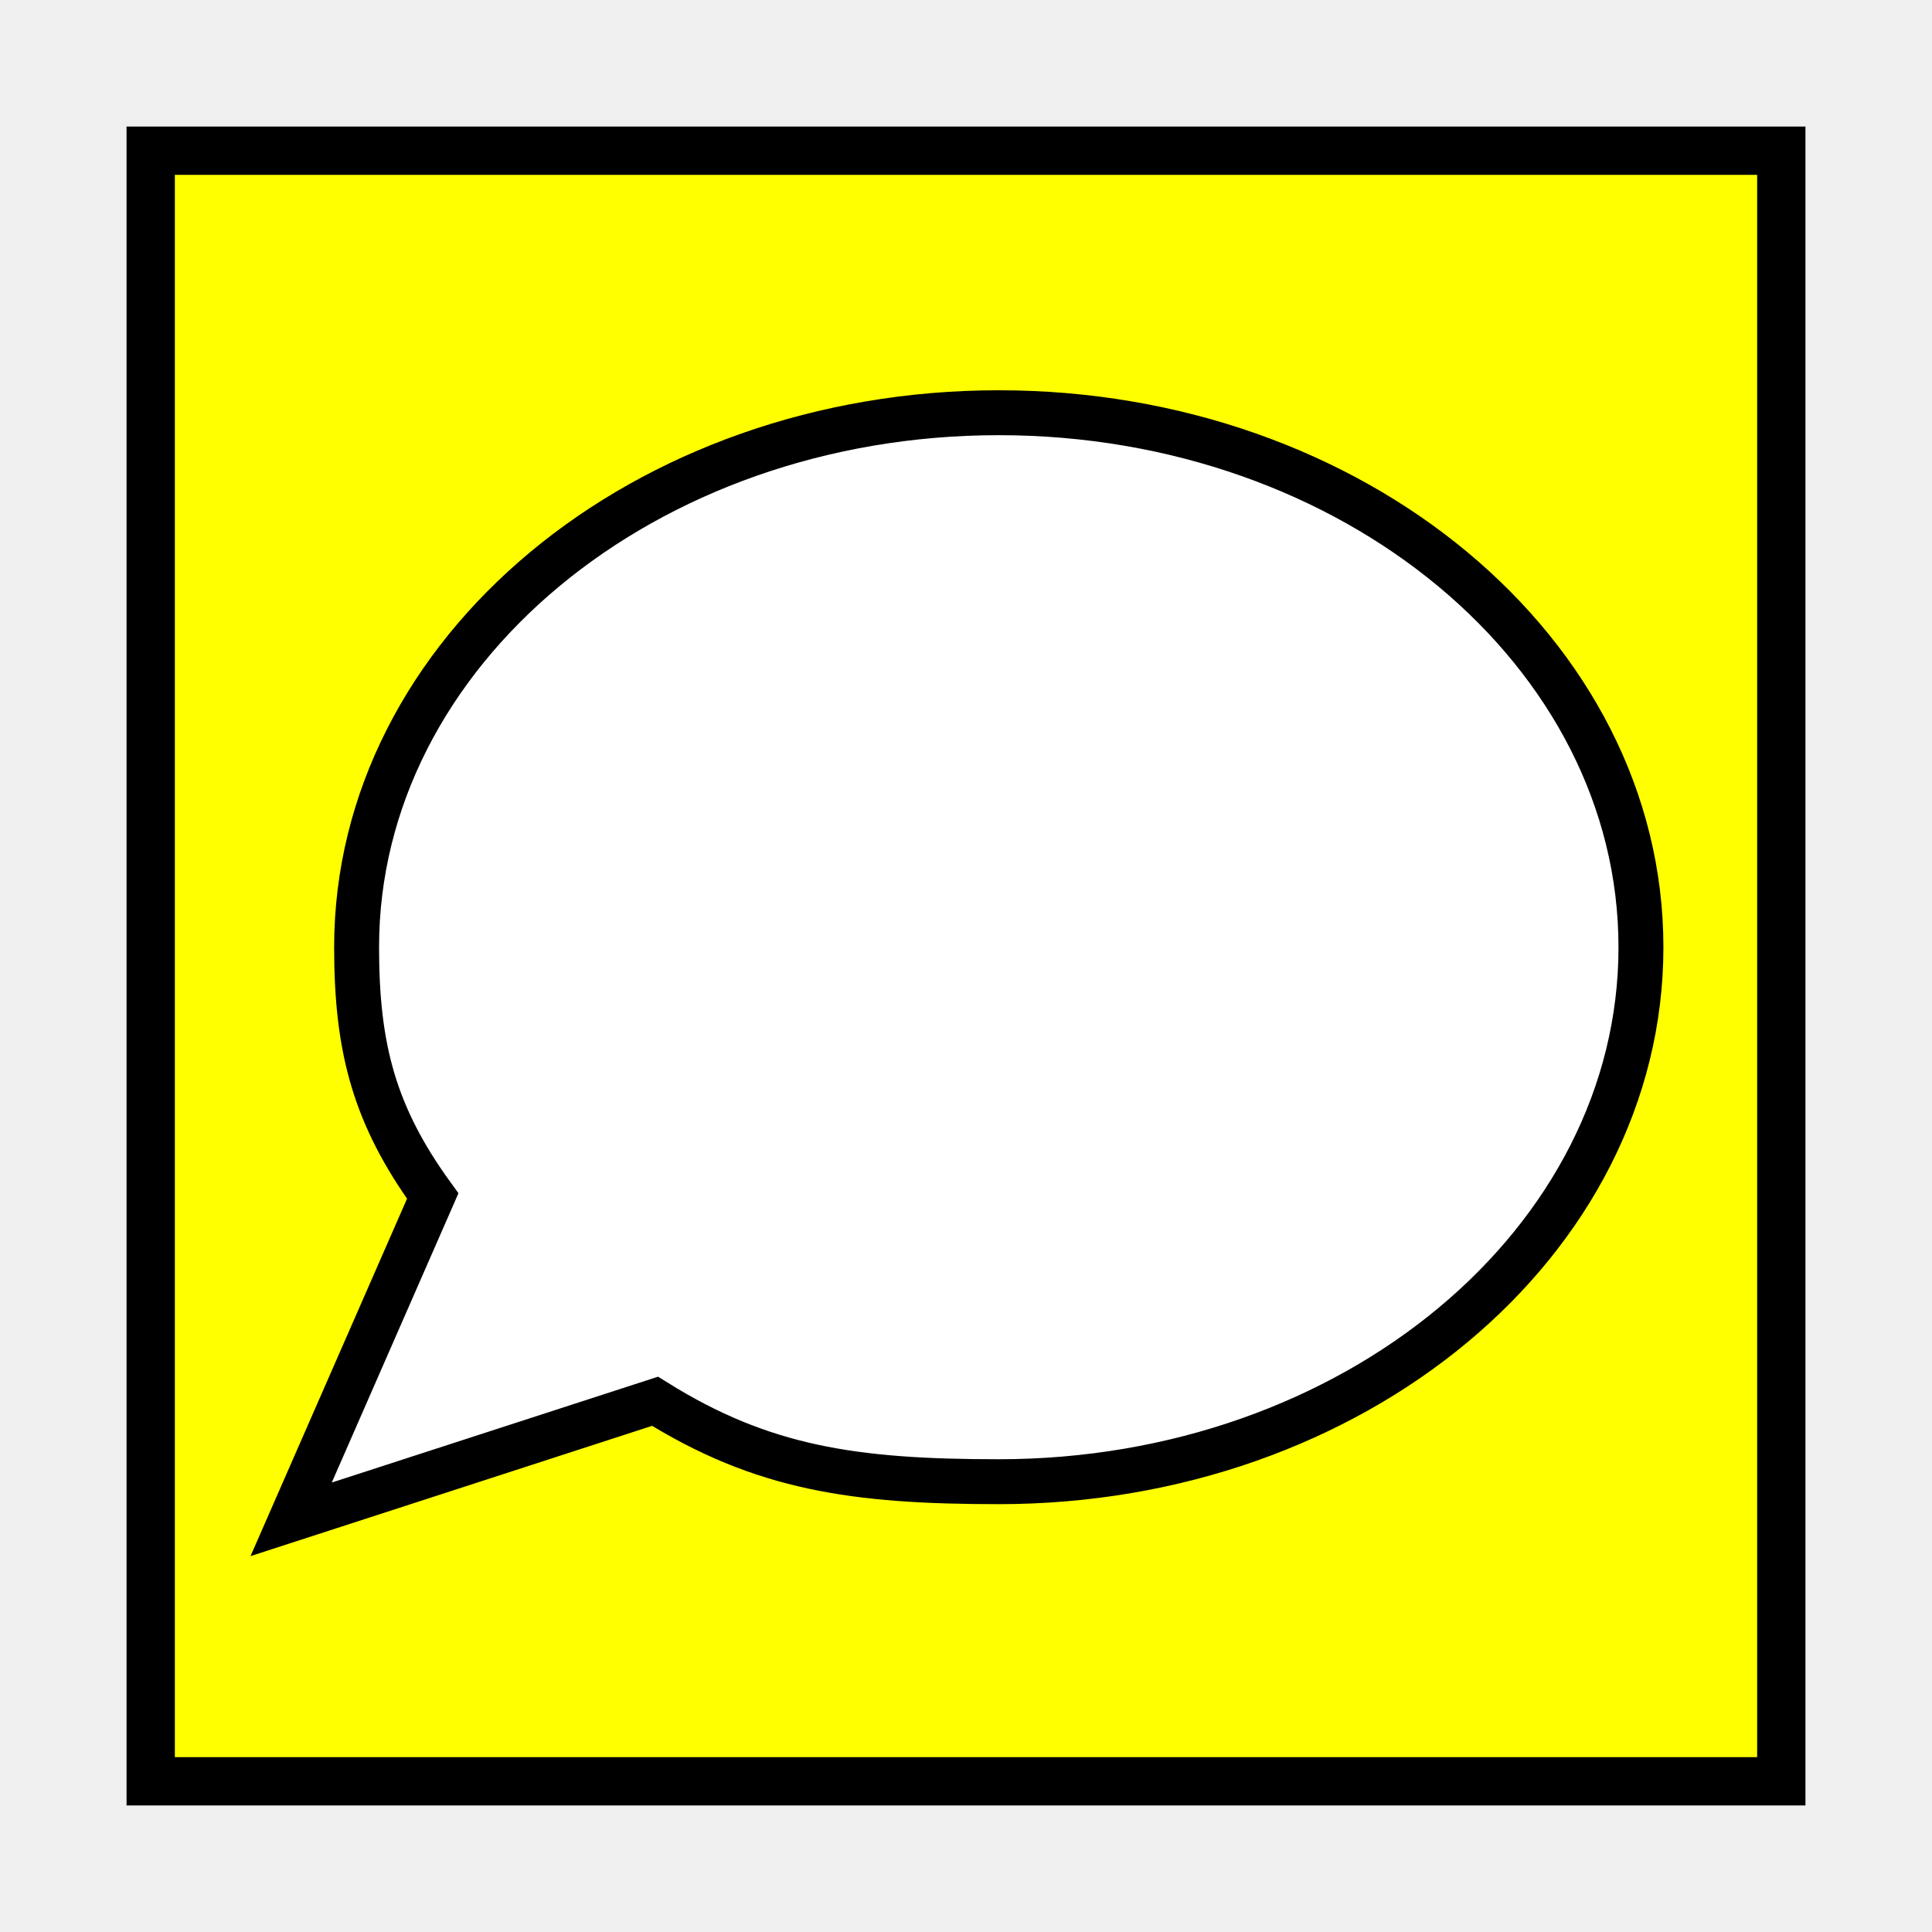
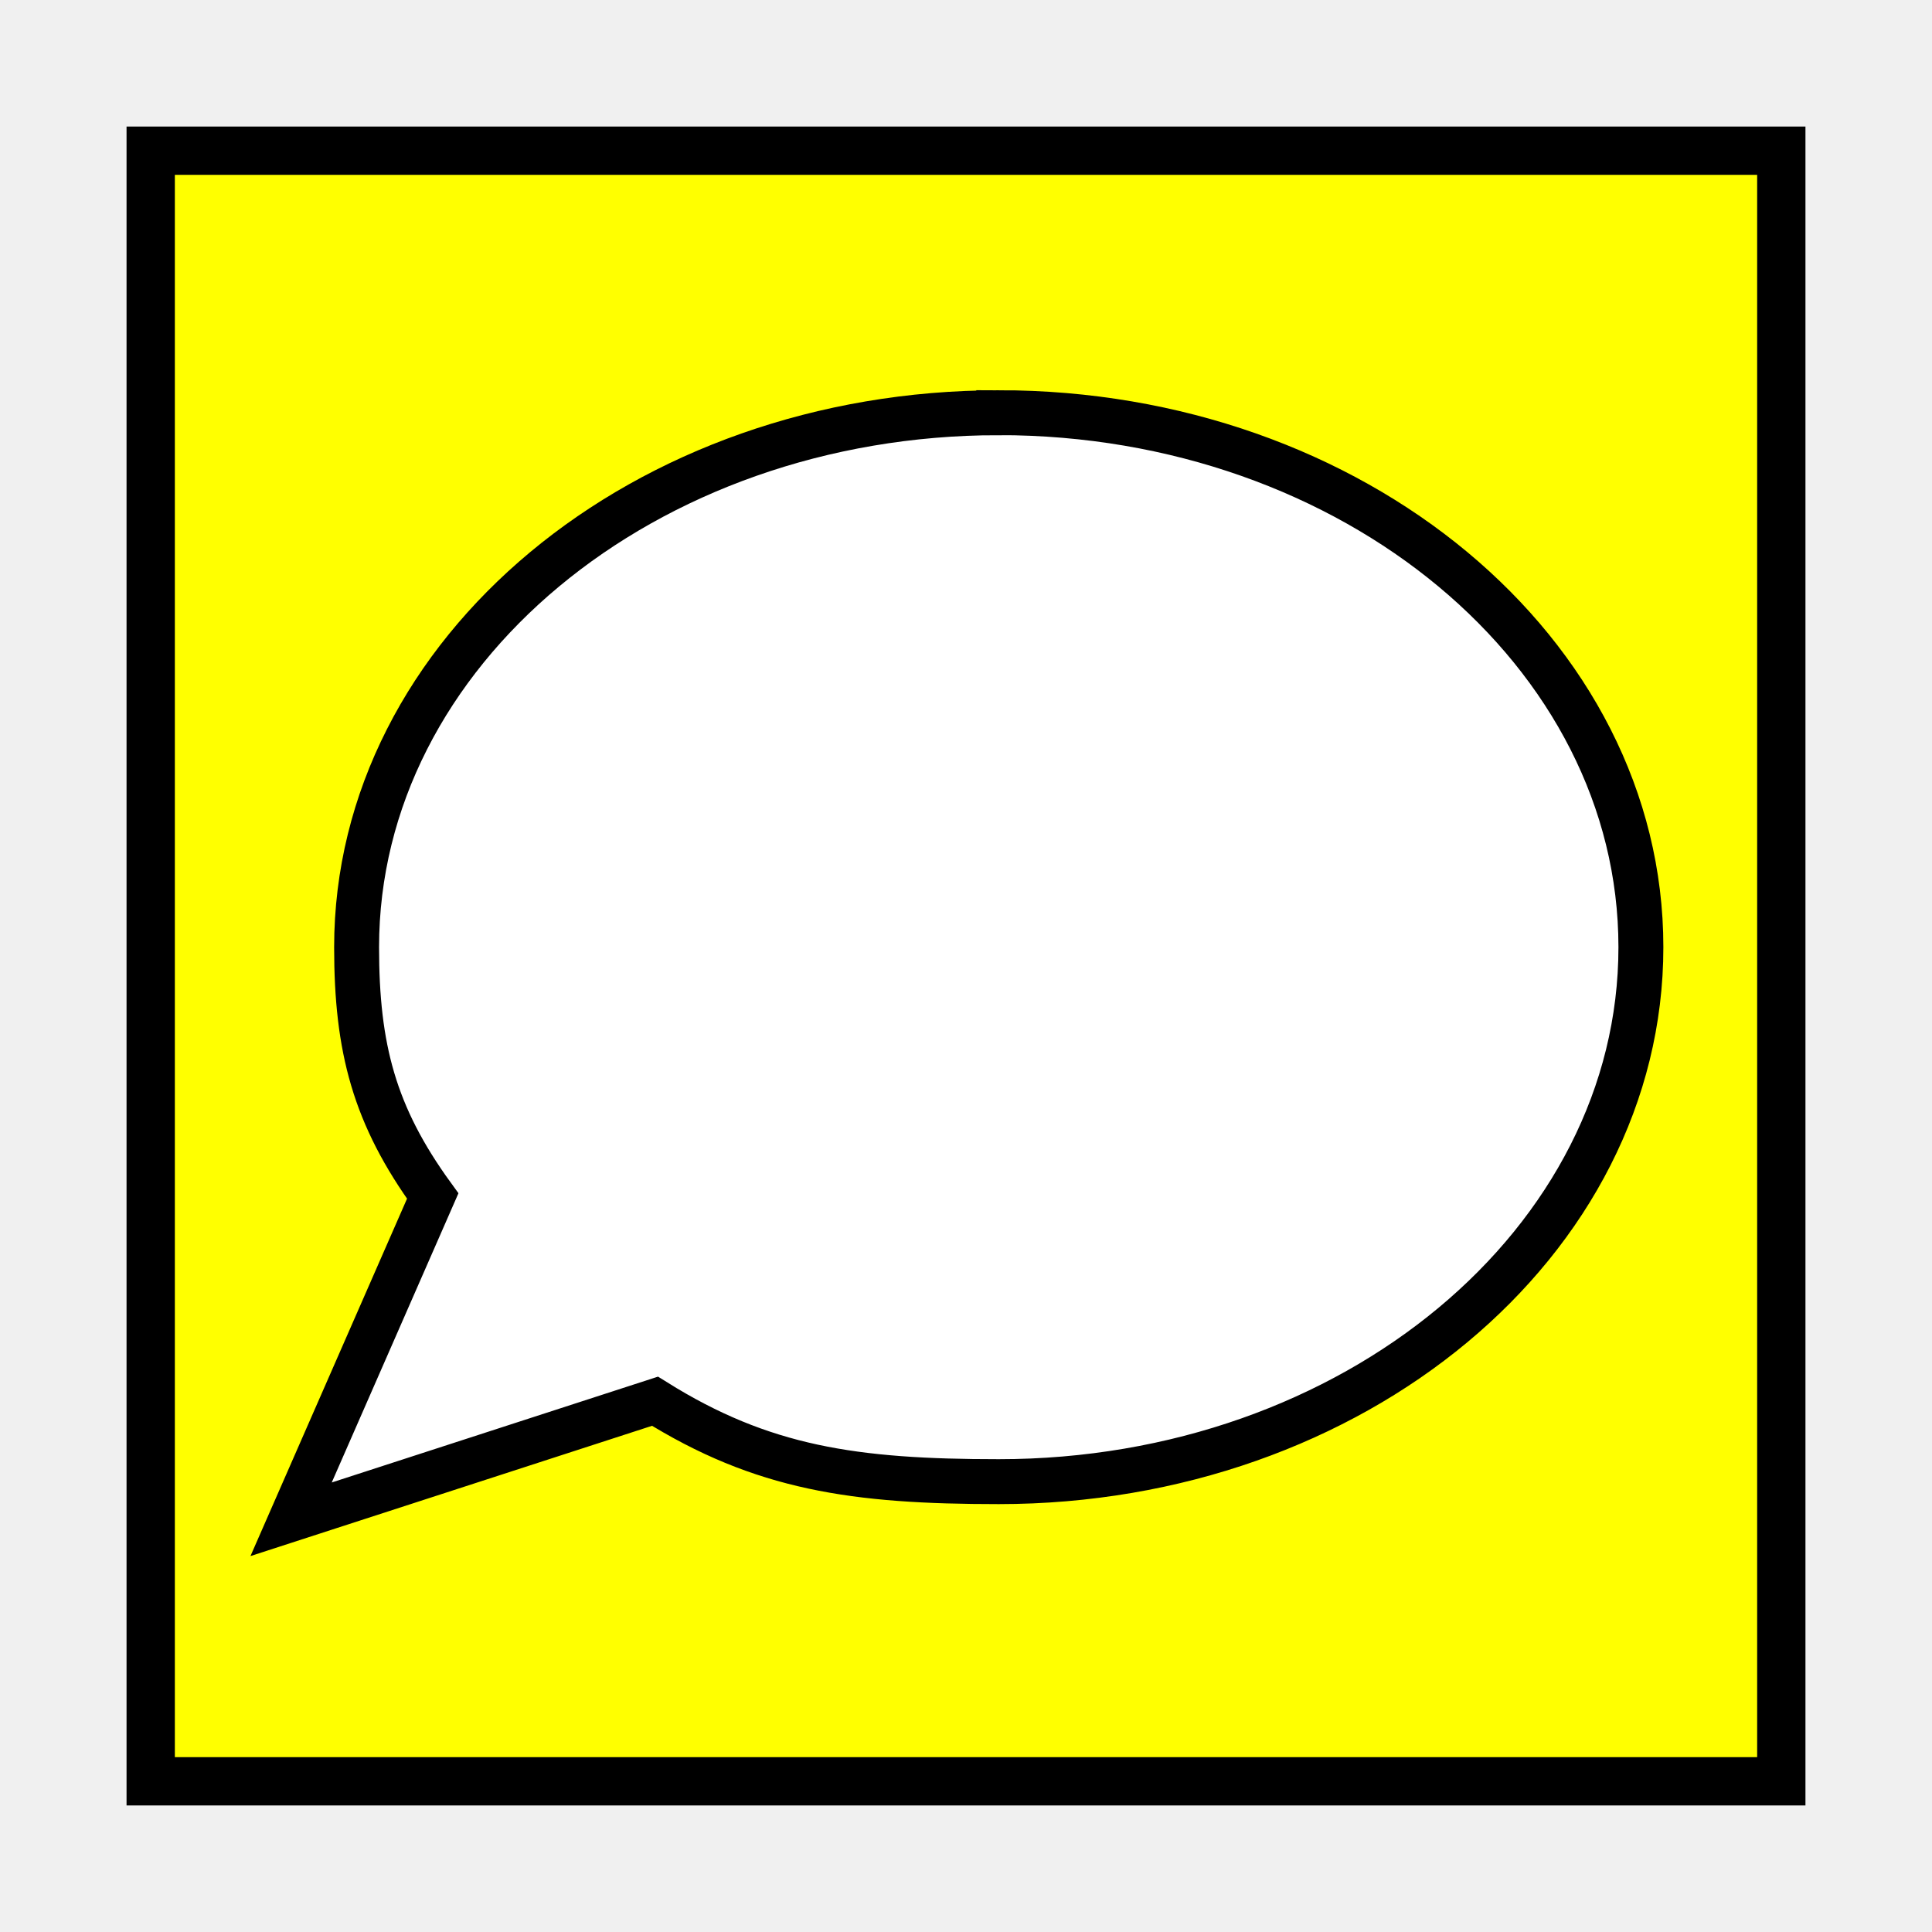
- <svg xmlns="http://www.w3.org/2000/svg" height="40" width="40" stroke="#000">
-   <path d="M3.12 3.12h33.76v33.76H3.12z" fill="#ff0" fill-rule="evenodd" />
-   <path d="M20.678 8.545c-7.343 0-13.295 4.954-13.295 11.066 0 2.089.365 3.484 1.576 5.151l-2.931 6.694 7.534-2.444c2.221 1.388 4.126 1.665 7.117 1.665 7.343 0 13.295-4.954 13.295-11.066S28.021 8.545 20.678 8.545z" fill="#fff" stroke-width=".93" />
+ <svg xmlns="http://www.w3.org/2000/svg" height="40" width="40" viewBox="0 0 40 40">
+   <rect style="fill:#ffff00;fill-opacity:1;fill-rule:evenodd;stroke:#000000;stroke-width:1;stroke-miterlimit:4;stroke-opacity:1;stroke-dasharray:none" width="33.76" height="33.76" x="3.12" y="3.12" />
+   <path d="m 20.678,8.545 c -7.343,0 -13.295,4.954 -13.295,11.066 0,2.089 0.365,3.484 1.576,5.151 L 6.027,31.455 13.561,29.011 c 2.221,1.388 4.126,1.665 7.117,1.665 7.343,0 13.295,-4.954 13.295,-11.066 0,-6.111 -5.952,-11.066 -13.295,-11.066 z" style="fill:#ffffff;fill-opacity:1;stroke:#000000;stroke-width:0.93;stroke-miterlimit:4;stroke-opacity:1;stroke-dasharray:none" />
</svg>
